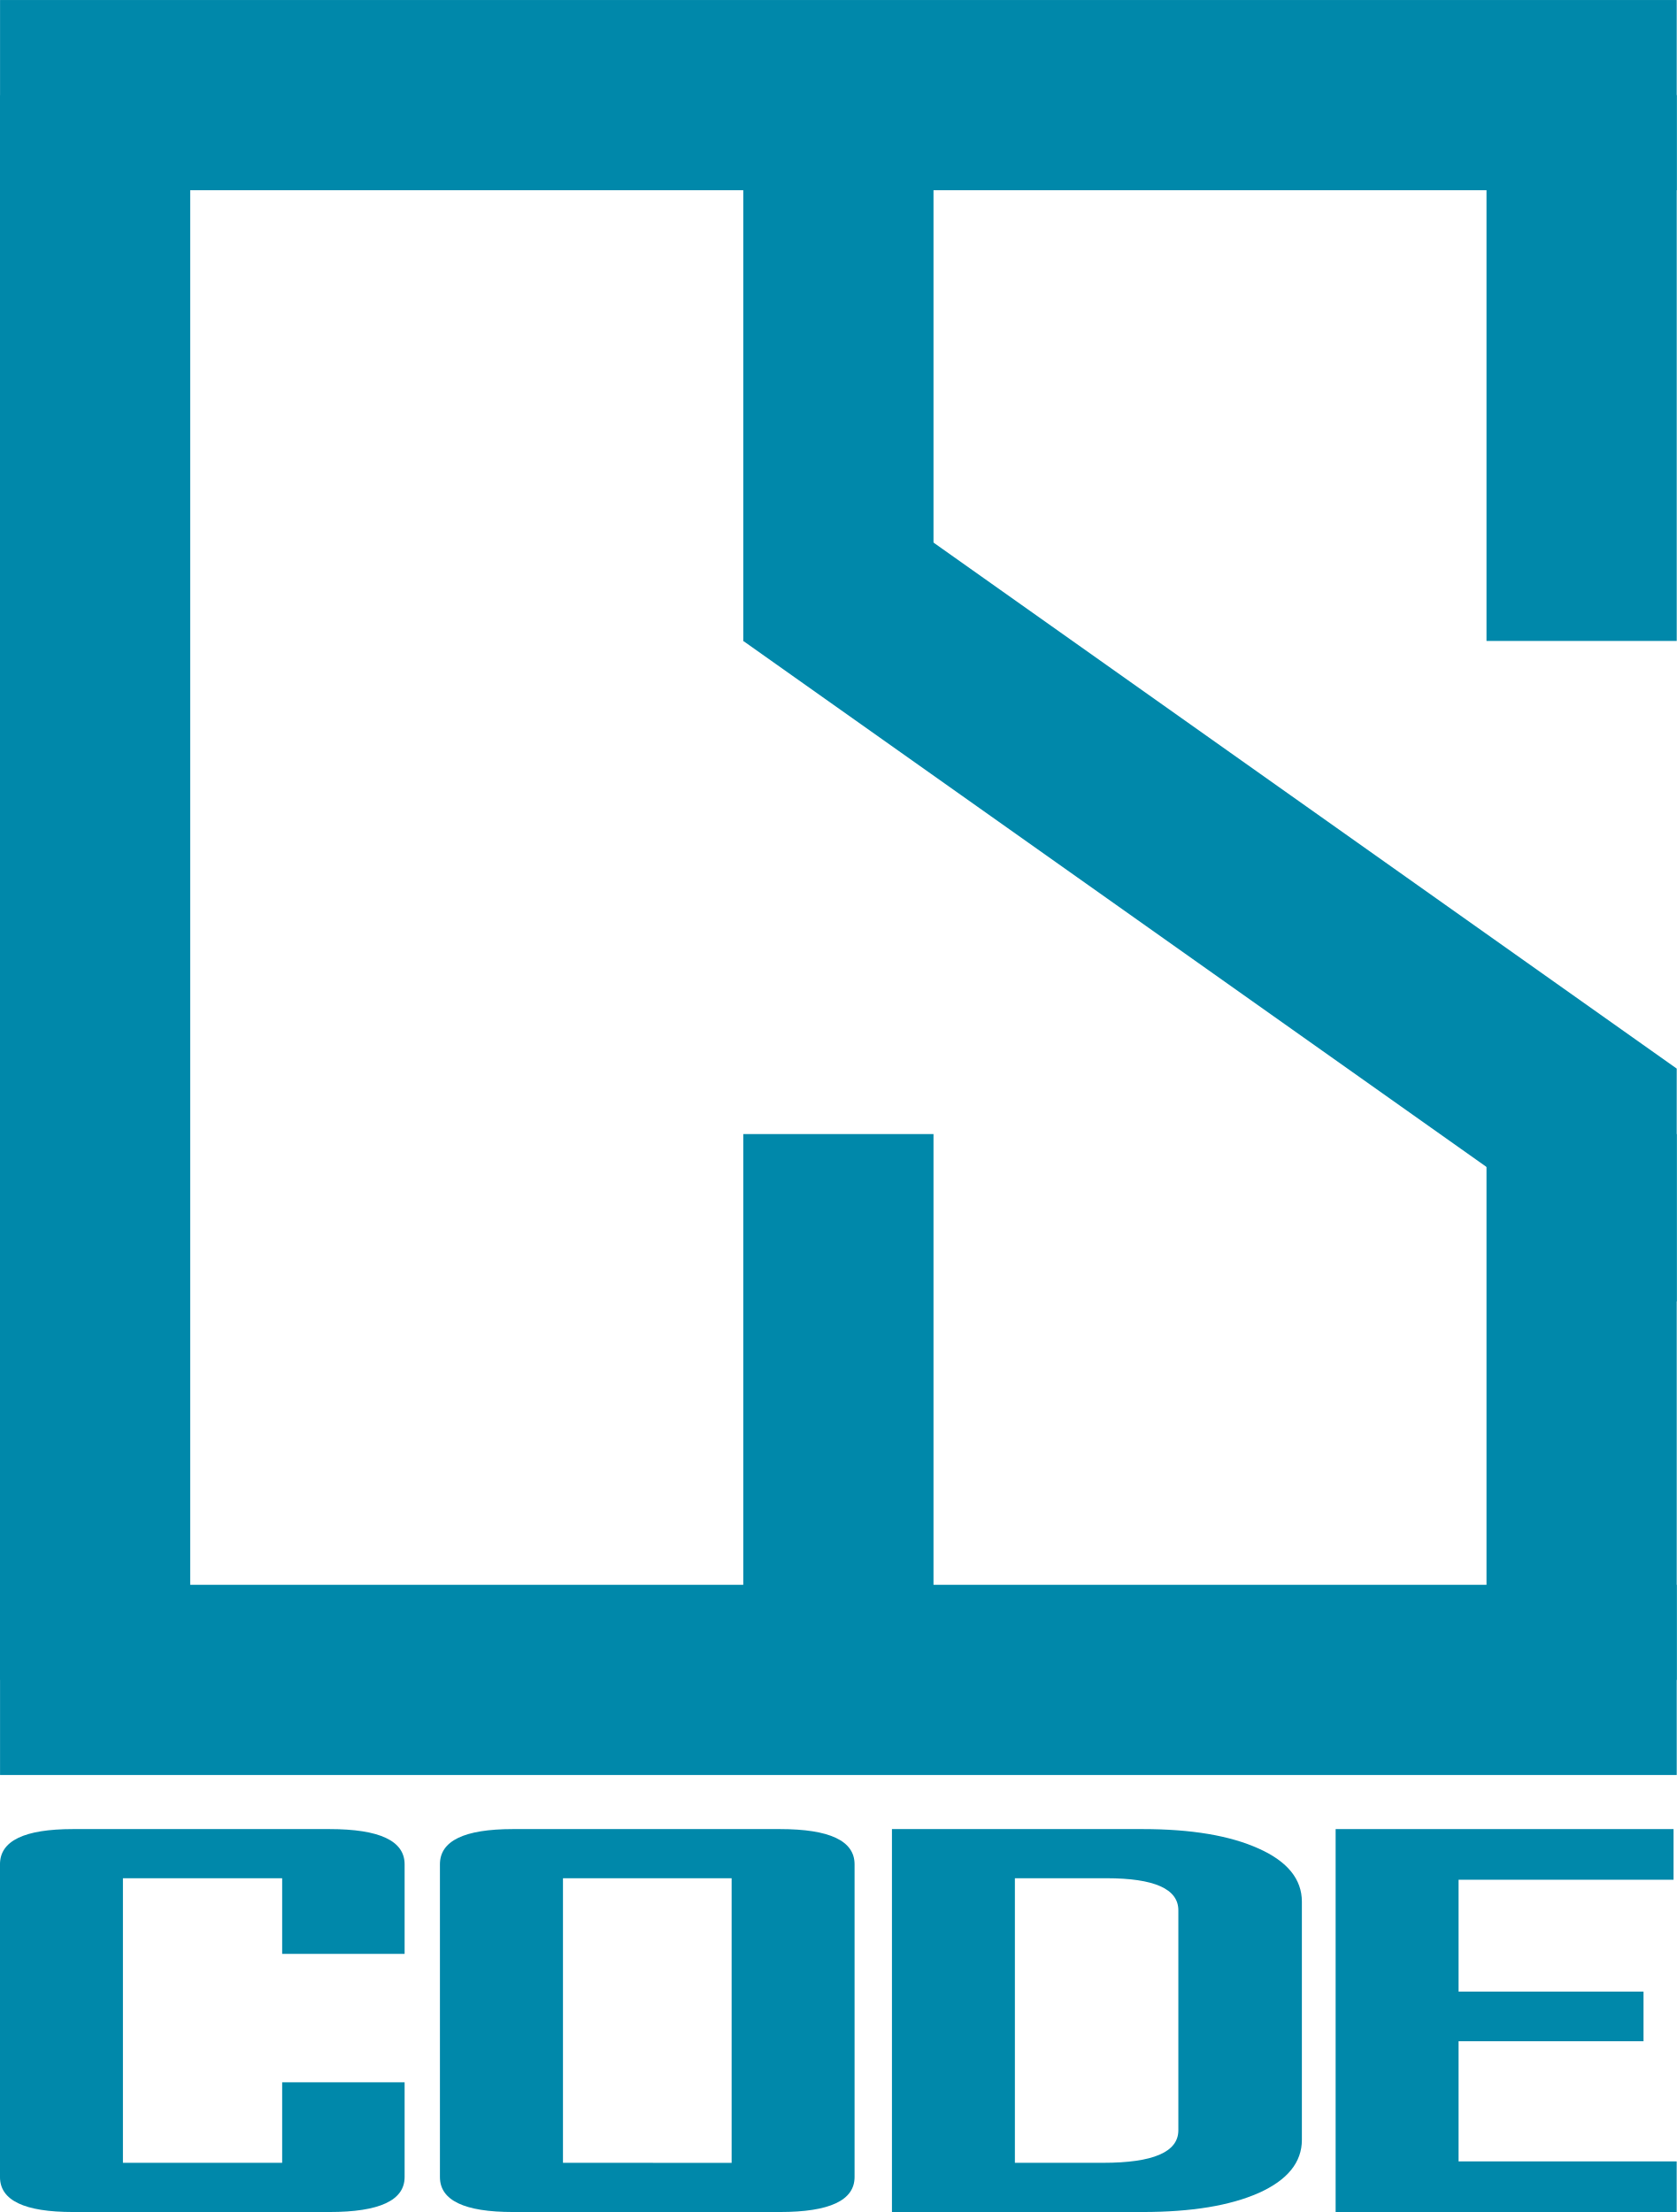
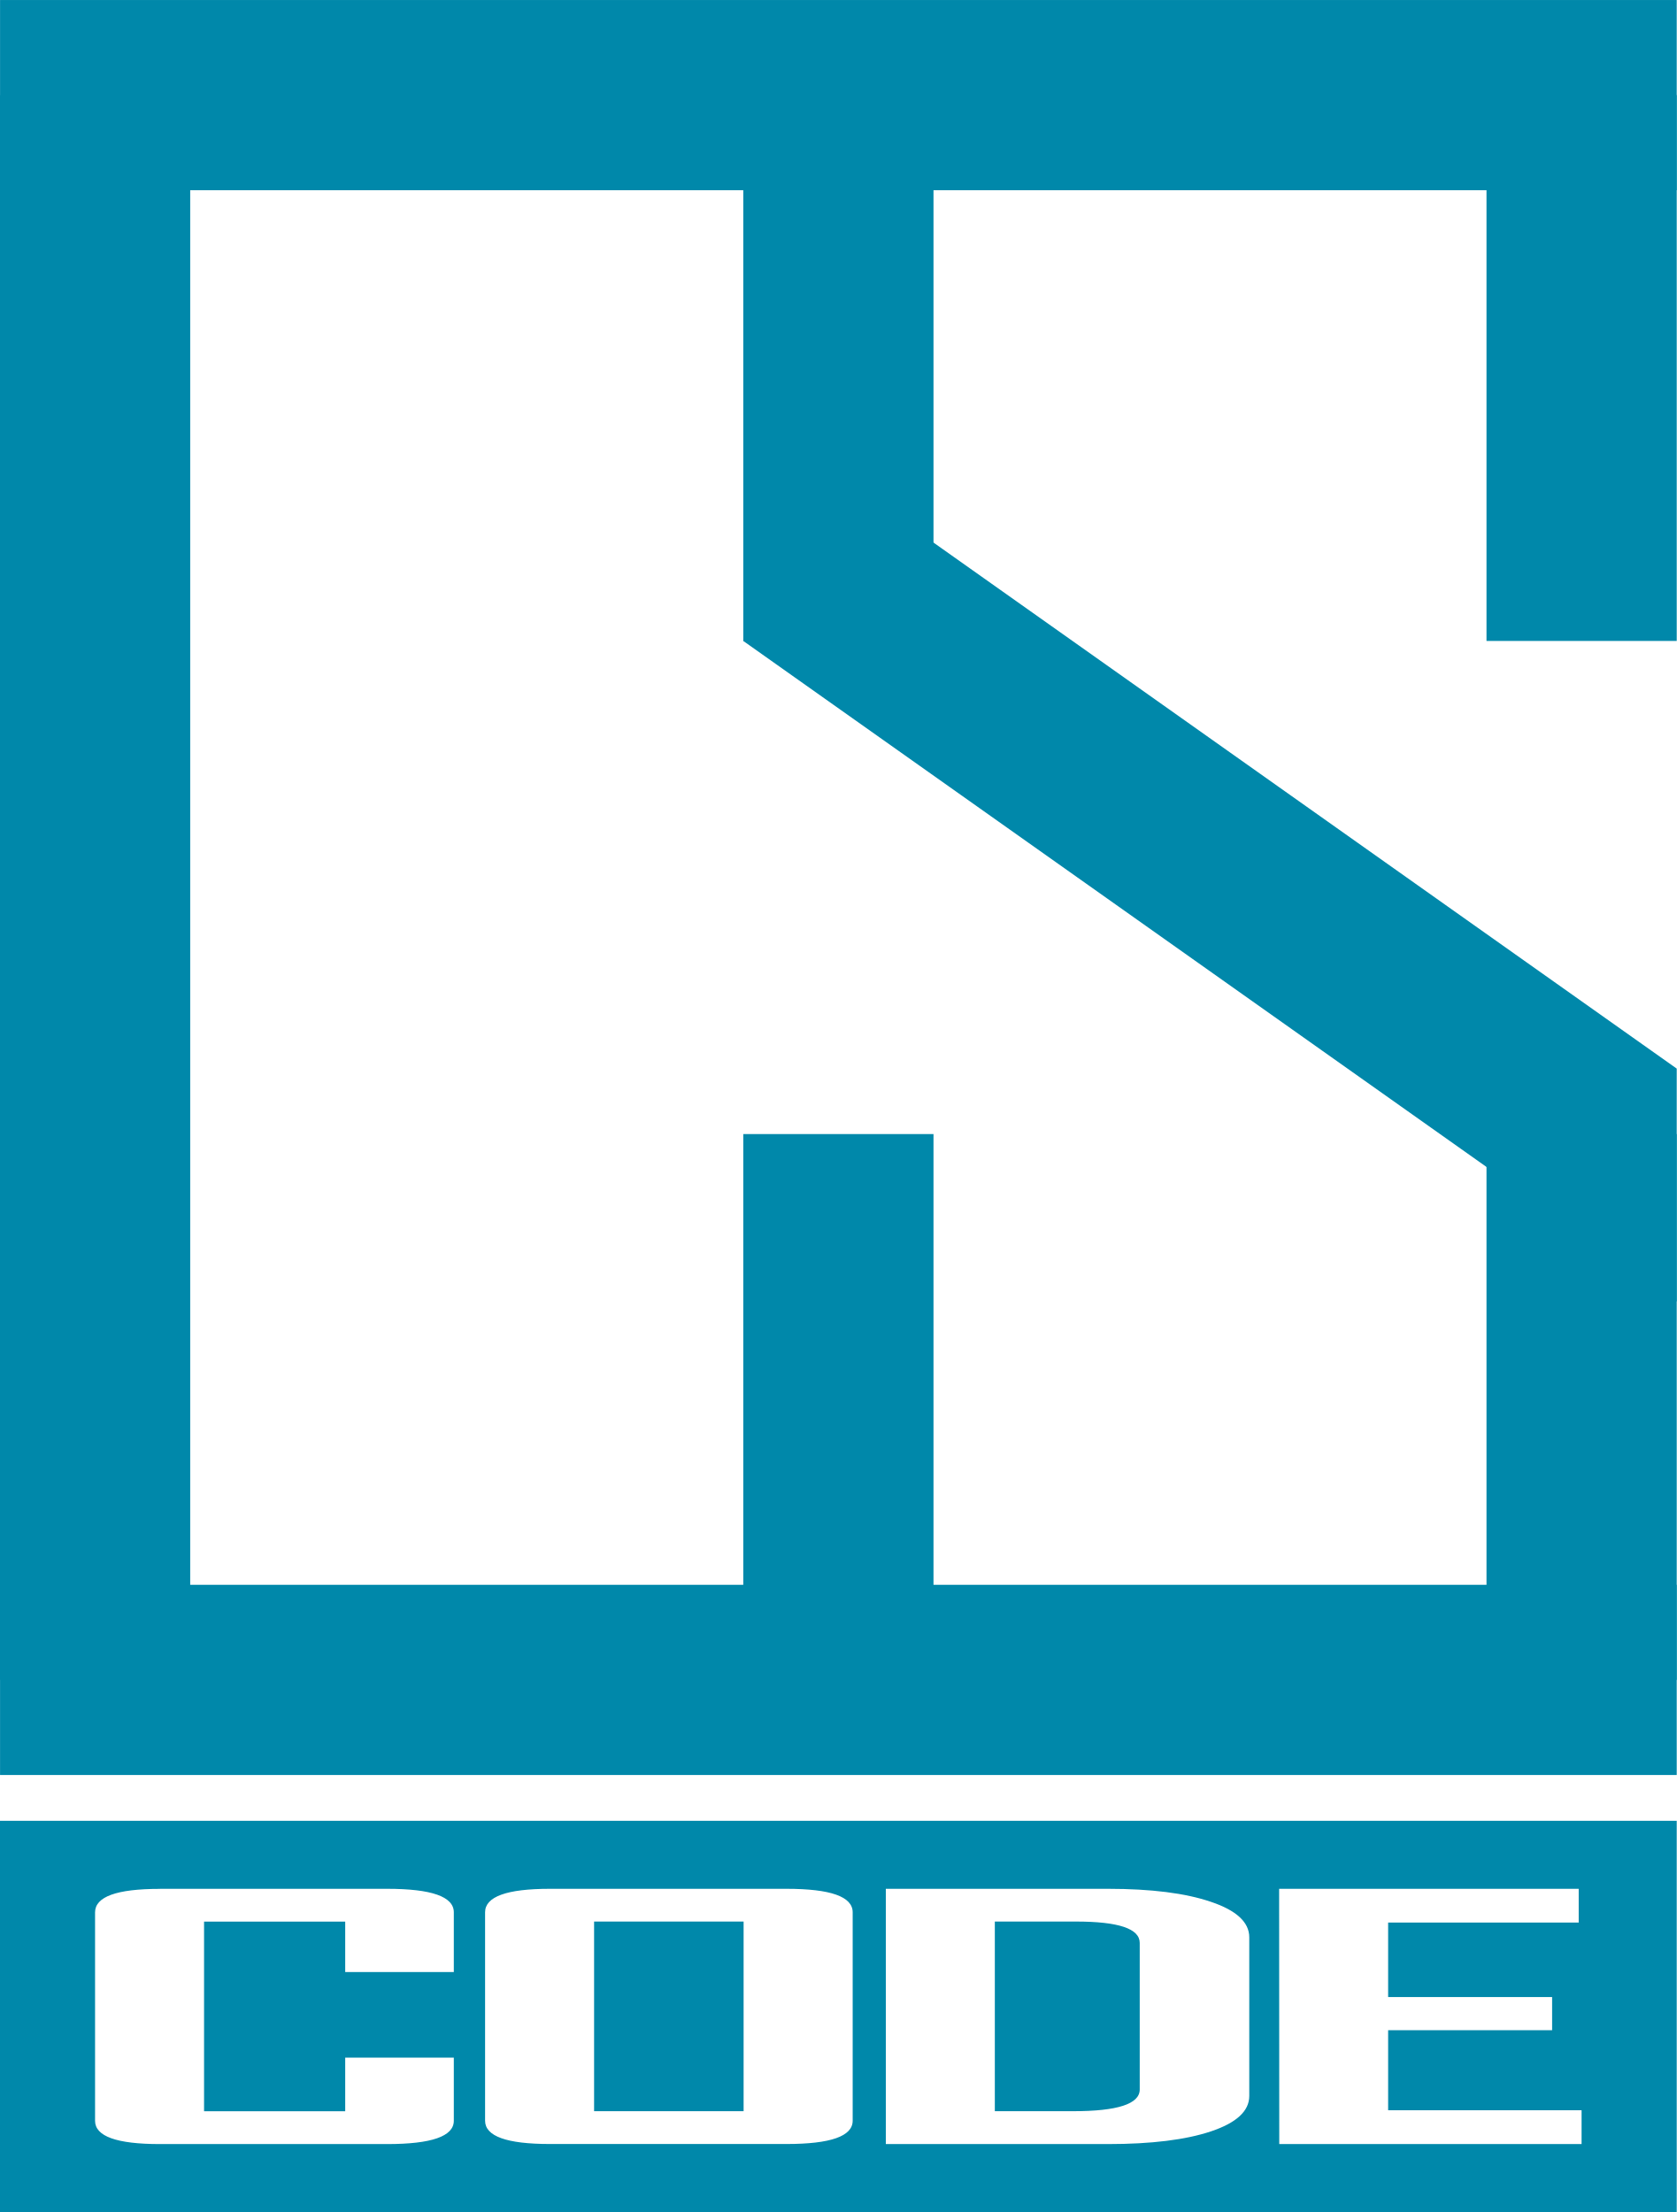
<svg xmlns="http://www.w3.org/2000/svg" width="25.041mm" height="33.042mm" viewBox="0 0 25.041 33.042" version="1.1" id="svg5">
  <defs id="defs2" />
  <g id="layer1" style="fill:#0088aa" transform="translate(-49.53032,-4.82672)">
    <rect style="fill:#0088aa;stroke-width:0.309" id="rect683" width="23.674" height="2.841" x="-29.921" y="49.53" rx="0" ry="0" transform="rotate(-90)" />
    <rect style="fill:#0088aa;stroke-width:0.182" id="rect683-4" width="8.154" height="2.841" x="-14.401" y="60.631" rx="0" ry="0" transform="rotate(-90)" />
    <rect style="fill:#0088aa;stroke-width:0.182" id="rect683-4-1" width="8.154" height="2.841" x="-29.921" y="60.631" rx="0" ry="0" transform="rotate(-90)" />
    <rect style="fill:#0088aa;stroke-width:0.318" id="rect683-2" width="25.041" height="2.841" x="-74.572" y="-7.668" rx="0" ry="0" transform="scale(-1)" />
    <rect style="fill:#0088aa;stroke-width:0.318" id="rect683-2-0" width="25.041" height="2.841" x="-74.572" y="-31.341" rx="0" ry="0" transform="scale(-1)" />
+     <path id="rect683-2-0-6" style="fill:#0088aa;stroke-width:0.456" d="m 49.53,32.025 v 5.844 H 74.572 V 32.025 Z m 2.387,1.016 h 3.396 c 0.663,0 0.995,0.117 0.995,0.351 v 0.892 h -1.622 v -0.753 h -2.108 v 2.833 h 2.108 v -0.801 h 1.622 v 0.943 c 0,0.232 -0.332,0.348 -0.995,0.348 h -3.396 c -0.645,0 -0.967,-0.116 -0.967,-0.348 v -3.113 c 0,-0.234 0.322,-0.351 0.967,-0.351 z m 5.825,0 h 3.535 c 0.659,0 0.988,0.117 0.988,0.351 v 3.113 c 0,0.232 -0.329,0.348 -0.988,0.348 h -3.535 c -0.645,0 -0.967,-0.116 -0.967,-0.348 v -3.113 c 0,-0.234 0.323,-0.351 0.967,-0.351 z m 5.018,0 h 3.319 c 0.645,0 1.158,0.065 1.538,0.195 0.38,0.128 0.571,0.305 0.571,0.529 v 2.371 c 0,0.224 -0.19,0.4 -0.571,0.528 -0.38,0.127 -0.893,0.19 -1.538,0.19 h -3.319 z m 5.874,0 h 4.474 v 0.504 h -2.846 v 1.113 h 2.449 v 0.495 h -2.449 v 1.196 H 73.151 v 0.505 h -4.515 z m -10.231,0.489 v 2.833 h 2.233 v -2.833 z m 5.985,0 v 2.833 h 1.169 c 0.663,0 0.995,-0.108 0.995,-0.324 v -2.19 c 0,-0.213 -0.318,-0.319 -0.953,-0.319 z" />
    <rect style="fill:#0088aa;stroke-width:0.182" id="rect683-4-5" width="8.154" height="2.841" x="-14.401" y="71.731" rx="0" ry="0" transform="rotate(-90)" />
    <path id="rect683-4-5-0-6" style="fill:#0088aa;stroke-width:0.32" d="m 62.272,12.082 -1.641,2.319 13.941,9.868 v -3.48 z" />
    <rect style="fill:#0088aa;stroke-width:0.182" id="rect683-4-1-3" width="8.154" height="2.841" x="-29.921" y="71.731" rx="0" ry="0" transform="rotate(-90)" />
-     <g aria-label="CODE" transform="scale(1.465344,0.6824336)" id="text1262" style="font-weight:bold;font-stretch:condensed;font-size:10.969px;font-family:'Agency FB';-inkscape-font-specification:'Agency FB Bold Condensed';letter-spacing:-0.626px;display:inline;stroke-width:0.114">
-       <path d="m 37.925,54.725 q 0,0.766 -0.766,0.766 h -2.614 q -0.744,0 -0.744,-0.766 v -6.845 q 0,-0.771 0.744,-0.771 h 2.614 q 0.766,0 0.766,0.771 v 1.96 H 36.677 V 48.185 h -1.623 v 6.229 h 1.623 V 52.652 h 1.248 z" id="path243" />
-       <path d="m 42.511,54.725 q 0,0.766 -0.761,0.766 h -2.721 q -0.744,0 -0.744,-0.766 v -6.845 q 0,-0.771 0.744,-0.771 h 2.721 q 0.761,0 0.761,0.771 z M 41.258,54.415 V 48.185 h -1.719 v 6.229 z" id="path245" />
-       <path d="m 47.07,53.911 q 0,0.739 -0.439,1.162 -0.439,0.418 -1.184,0.418 h -2.555 v -8.382 h 2.555 q 0.744,0 1.184,0.428 0.439,0.423 0.439,1.162 z m -1.259,-0.209 v -4.815 q 0,-0.702 -0.734,-0.702 h -0.932 v 6.229 h 0.9 q 0.766,0 0.766,-0.712 z" id="path247" />
-       <path d="m 50.89,55.491 h -3.476 v -8.382 h 3.444 v 1.109 h -2.191 v 2.448 h 1.885 v 1.087 h -1.885 v 2.63 h 2.223 z" id="path249" />
-     </g>
  </g>
</svg>
